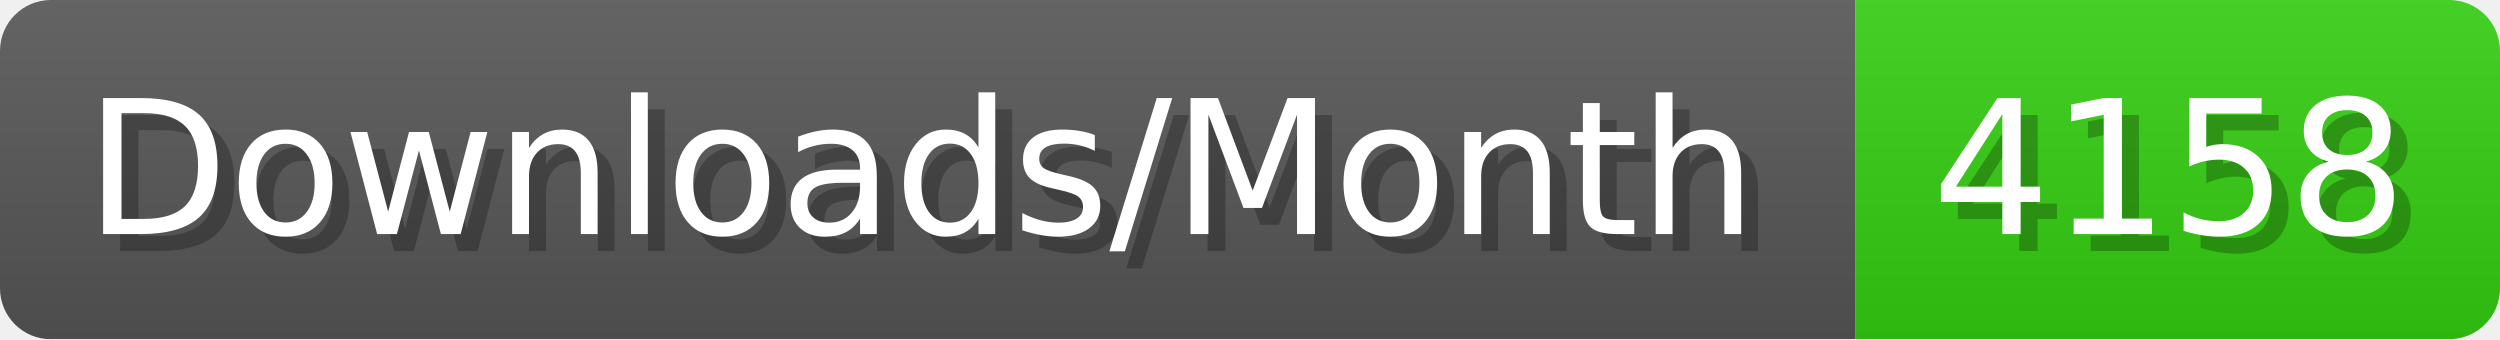
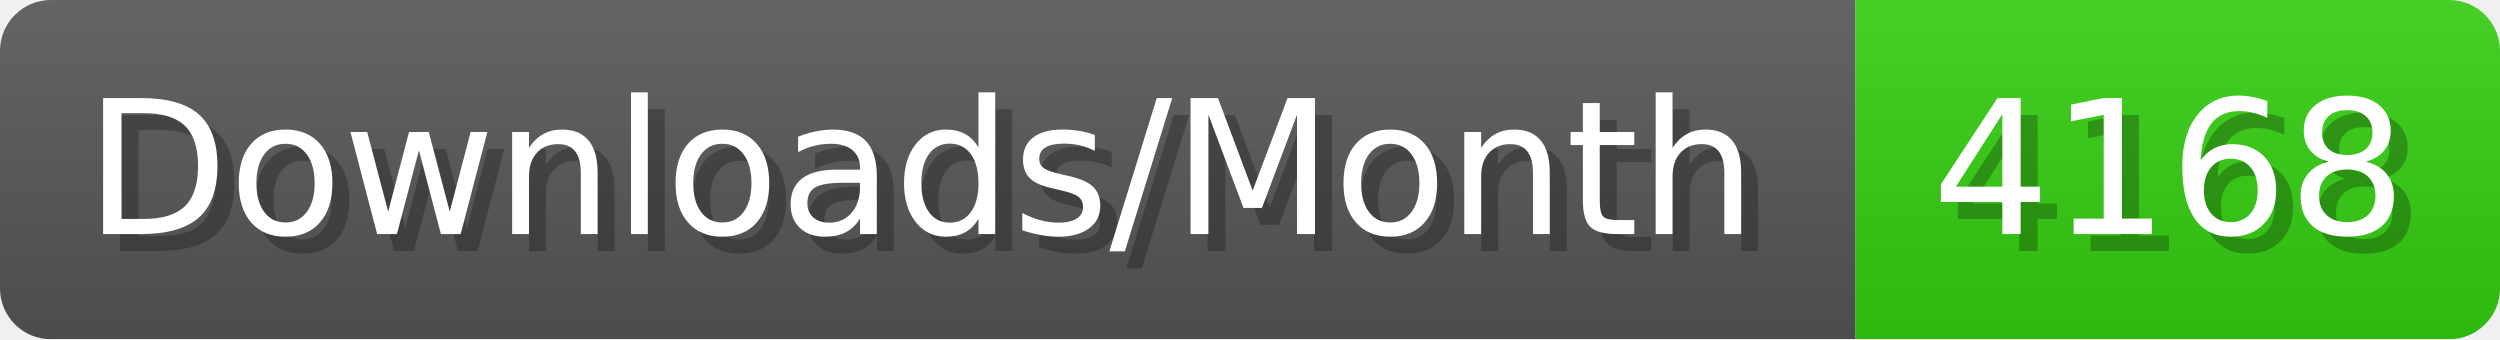
- <svg xmlns="http://www.w3.org/2000/svg" width="147.4" height="20" viewBox="0 0 1474 200" role="img" aria-label="Downloads/Month: 4158">
+ <svg xmlns="http://www.w3.org/2000/svg" width="147.4" height="20" viewBox="0 0 1474 200" role="img" aria-label="Downloads/Month: 4168">
  <linearGradient id="YlXUI" x2="0" y2="100%">
    <stop offset="0" stop-opacity=".1" stop-color="#EEE" />
    <stop offset="1" stop-opacity=".1" />
  </linearGradient>
  <mask id="JHhop">
    <rect width="1474" height="200" rx="30" fill="#FFF" />
  </mask>
  <g mask="url(#JHhop)">
    <rect width="1094" height="200" fill="#555" />
    <rect width="380" height="200" fill="#3C1" x="1094" />
    <rect width="1474" height="200" fill="url(#YlXUI)" />
  </g>
  <g aria-hidden="true" fill="#fff" text-anchor="start" font-family="Verdana,DejaVu Sans,sans-serif" font-size="110">
    <text x="60" y="148" textLength="994" fill="#000" opacity="0.25">Downloads/Month</text>
    <text x="50" y="138" textLength="994">Downloads/Month</text>
-     <text x="1149" y="148" textLength="280" fill="#000" opacity="0.25">4158</text>
-     <text x="1139" y="138" textLength="280">4158</text>
+     <text x="1149" y="148" textLength="280" fill="#000" opacity="0.25">4168</text>
+     <text x="1139" y="138" textLength="280">4168</text>
  </g>
</svg>
